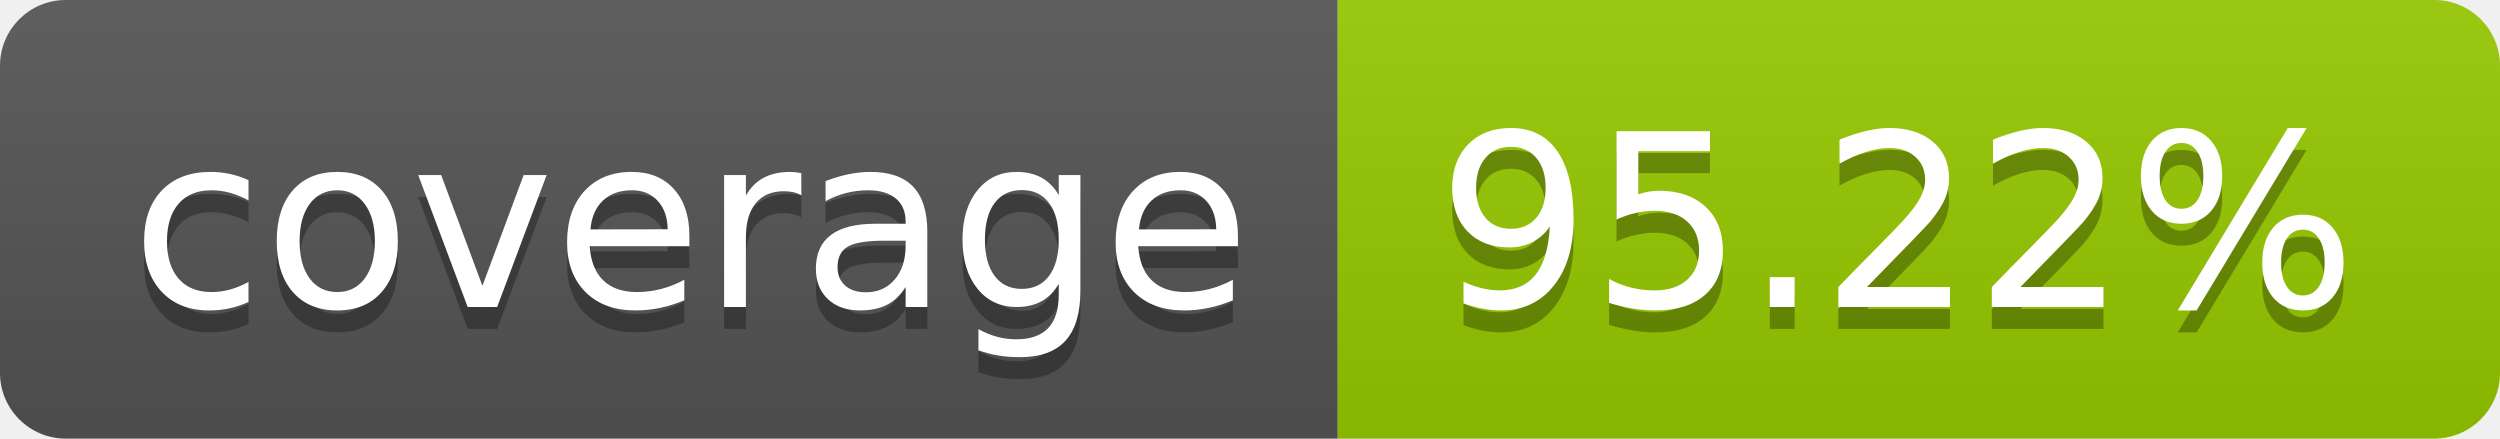
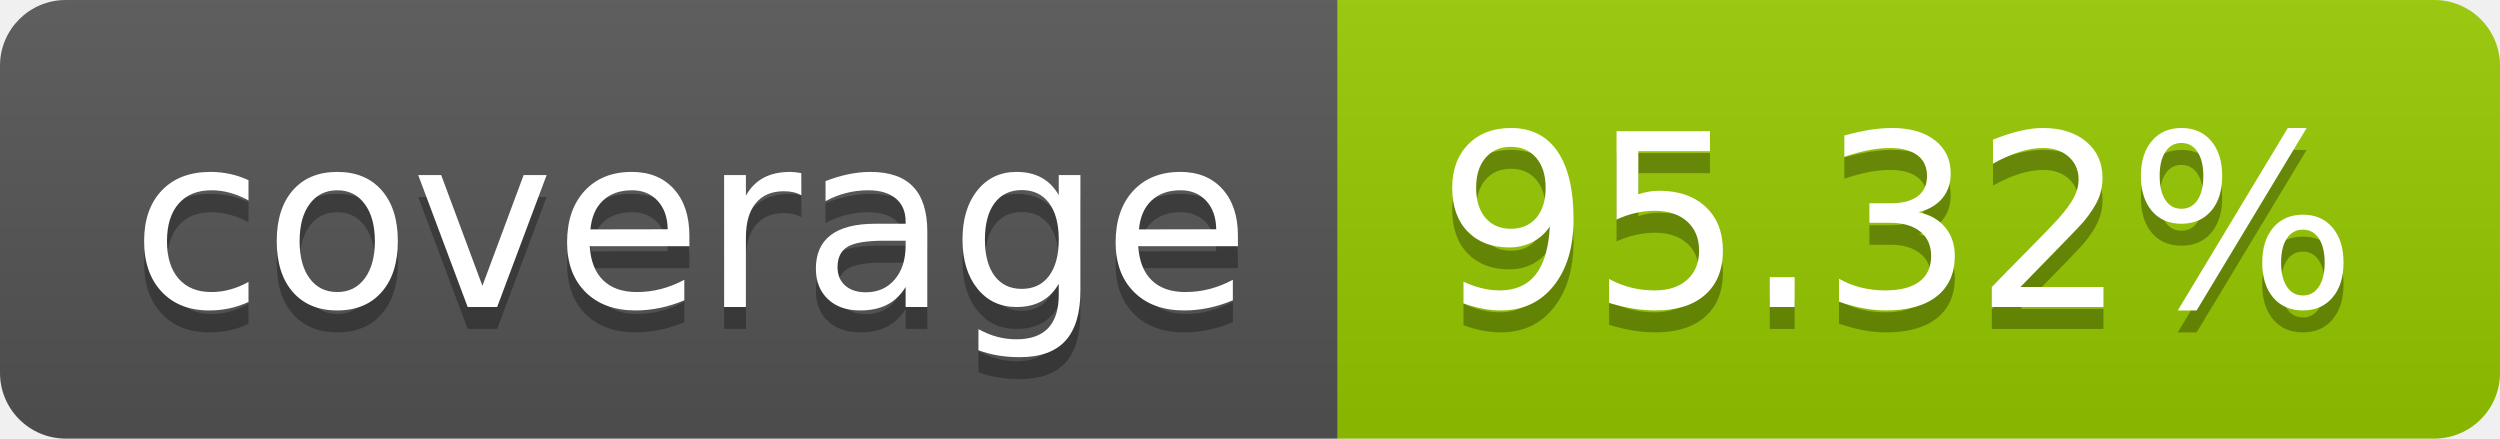
- <svg xmlns="http://www.w3.org/2000/svg" width="114" height="20" role="img" aria-label="coverage: 95.22%">
-   <linearGradient id="s" x2="0" y2="95.22%">
+ <svg xmlns="http://www.w3.org/2000/svg" width="114" height="20" role="img" aria-label="coverage: 95.32%">
+   <linearGradient id="s" x2="0" y2="95.32%">
    <stop offset="0" stop-color="#bbb" stop-opacity=".1" />
    <stop offset="1" stop-opacity=".1" />
  </linearGradient>
  <clipPath id="r">
    <rect width="114" height="20" rx="3" fill="#fff" />
  </clipPath>
  <g clip-path="url(#r)">
    <rect width="61" height="20" fill="#555" />
    <rect x="61" width="53" height="20" fill="#97ca00" />
    <rect width="114" height="20" fill="url(#s)" />
  </g>
  <g fill="#fff" text-anchor="middle" font-family="Verdana,Geneva,DejaVu Sans,sans-serif" text-rendering="geometricPrecision" font-size="110">
    <text aria-hidden="true" x="315" y="150" fill="#010101" fill-opacity=".3" transform="scale(.1)" textLength="510">coverage</text>
    <text x="315" y="140" transform="scale(.1)" fill="#fff" textLength="510">coverage</text>
-     <text aria-hidden="true" x="865" y="150" fill="#010101" fill-opacity=".3" transform="scale(.1)" textLength="430">95.22%</text>
-     <text x="865" y="140" transform="scale(.1)" fill="#fff" textLength="430">95.22%</text>
+     <text aria-hidden="true" x="865" y="150" fill="#010101" fill-opacity=".3" transform="scale(.1)" textLength="430">95.32%</text>
+     <text x="865" y="140" transform="scale(.1)" fill="#fff" textLength="430">95.32%</text>
  </g>
</svg>
